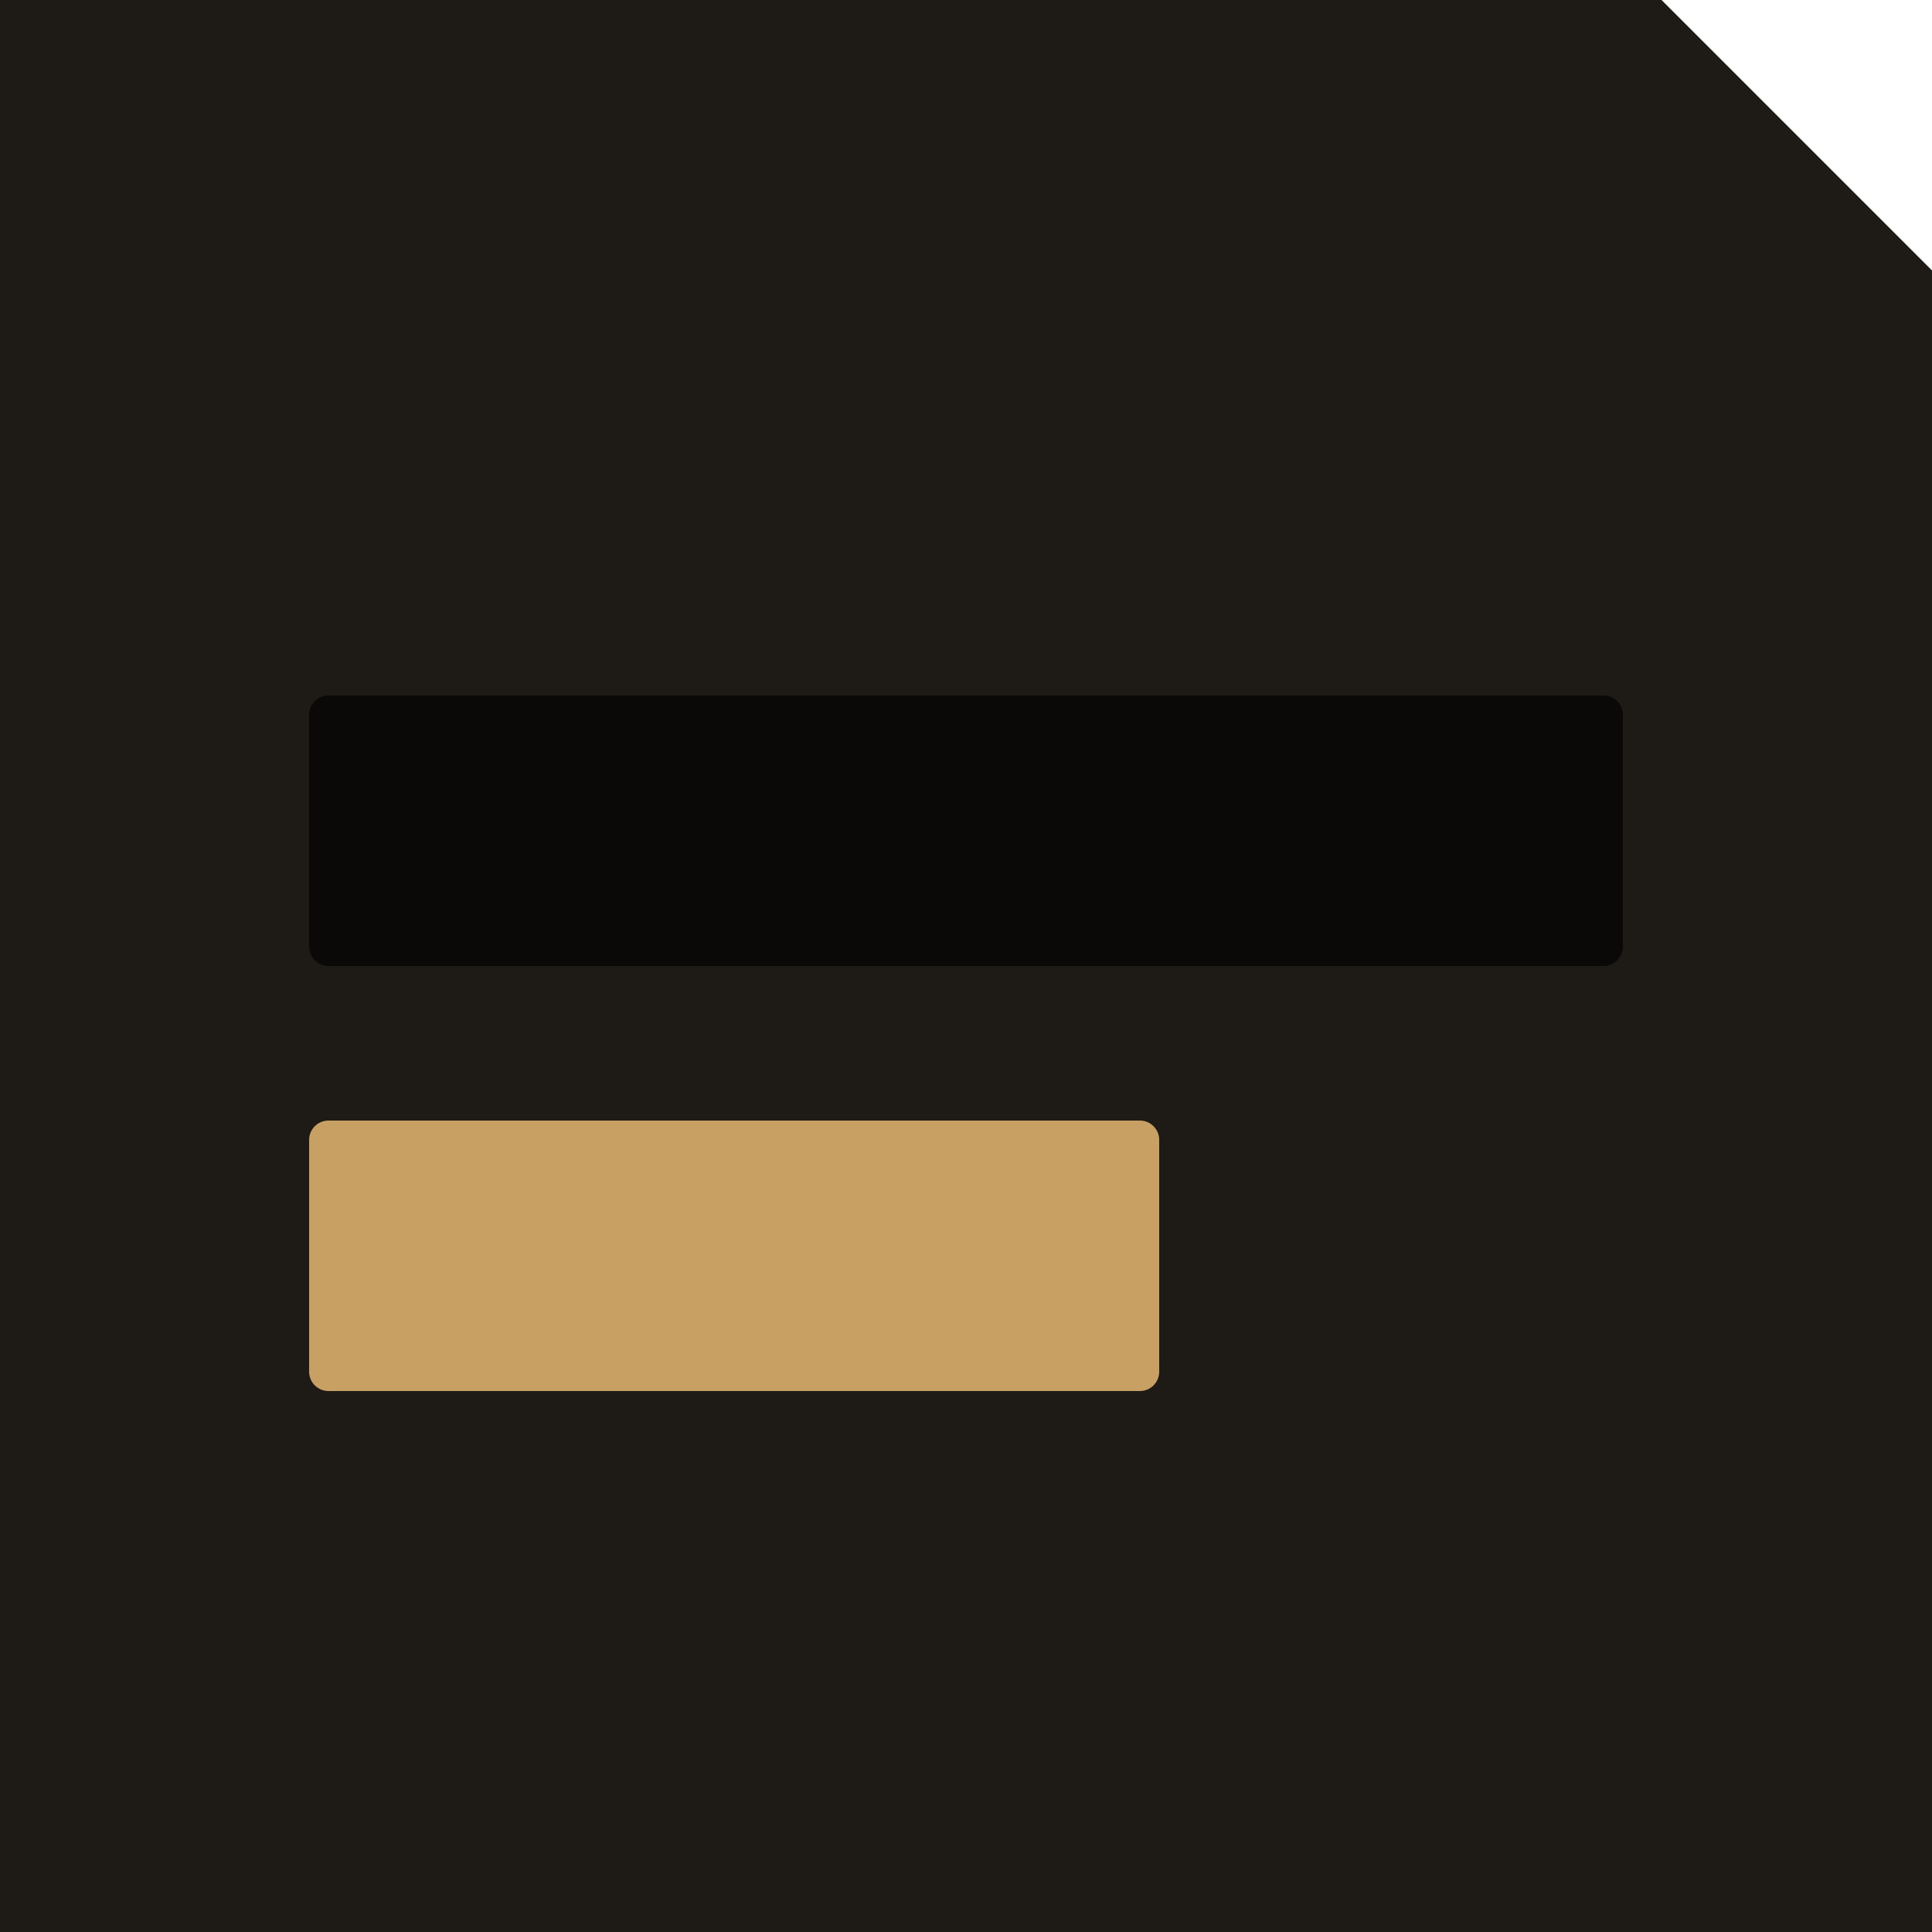
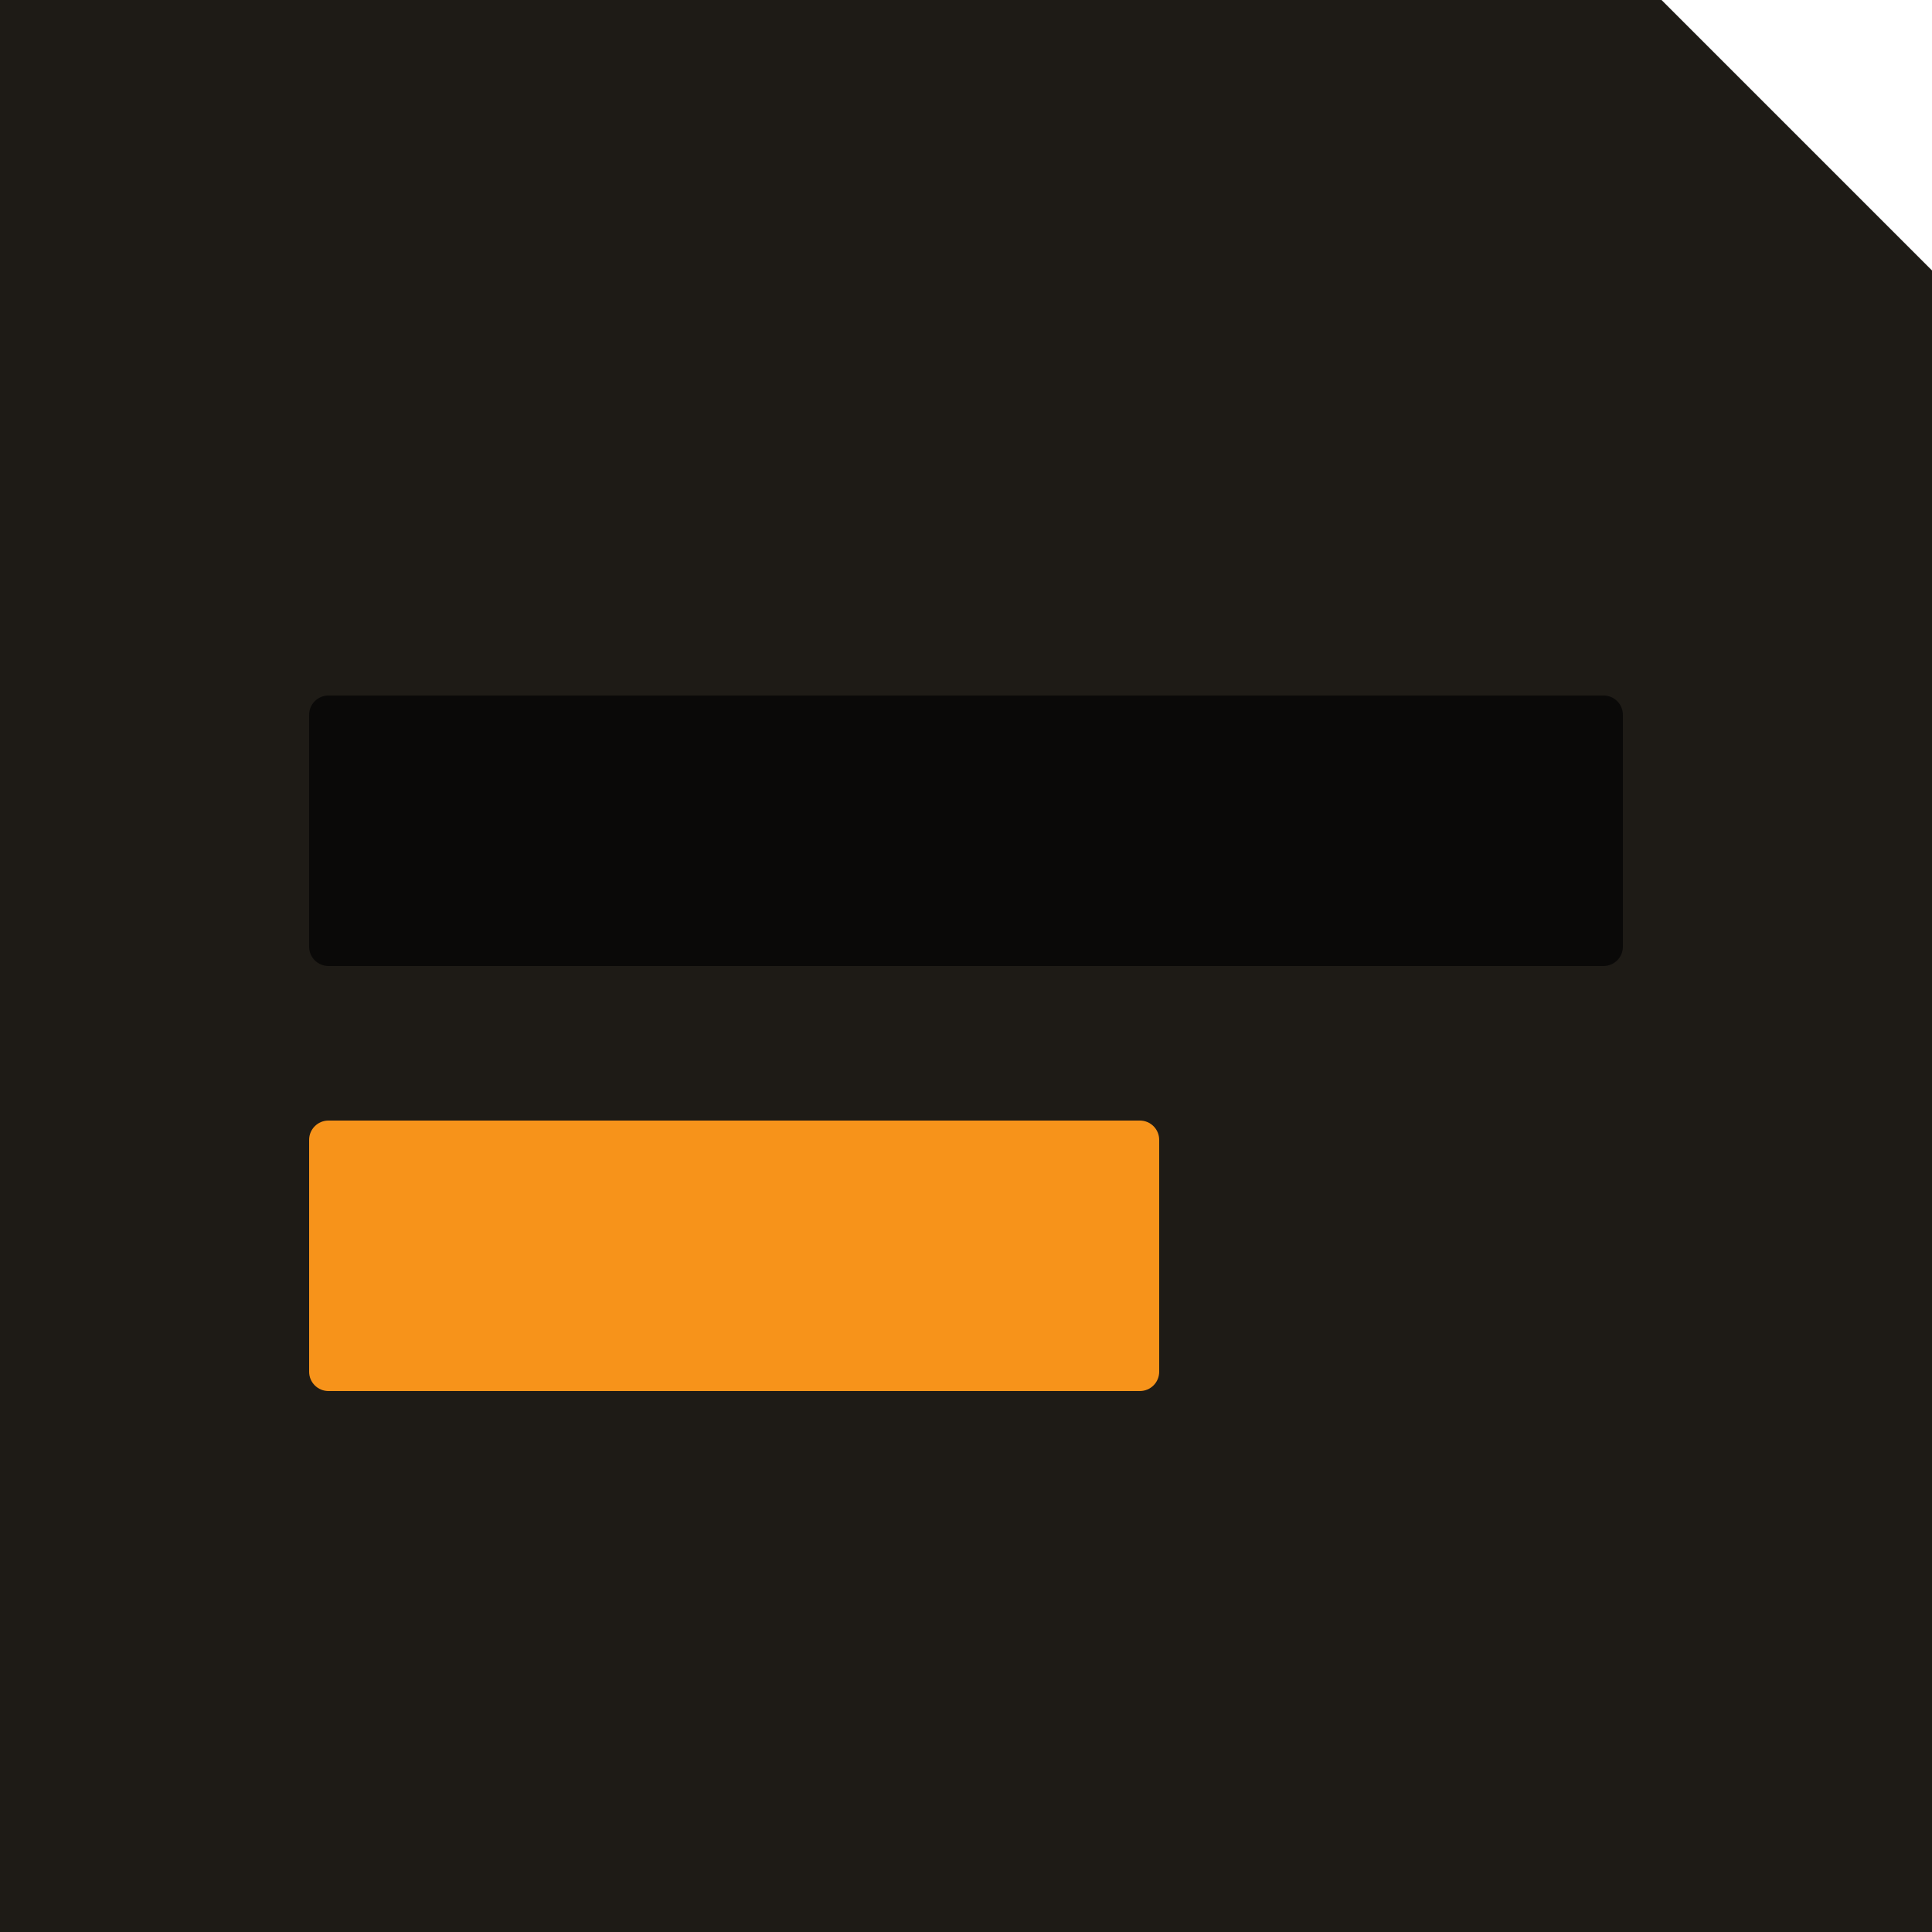
<svg xmlns="http://www.w3.org/2000/svg" viewBox="0 0 100 100">
  <path d="M0,0 L86,0 L100,14 L100,100 L0,100 Z" fill="#1e1b16" />
  <rect x="16" y="36" width="68" height="14" rx="1" fill="#0a0908" />
-   <rect x="16" y="58" width="44" height="14" rx="1" fill="#c9a063" />
+   <rect x="16" y="58" width="44" height="14" rx="1" fill="#f7931a" />
</svg>
